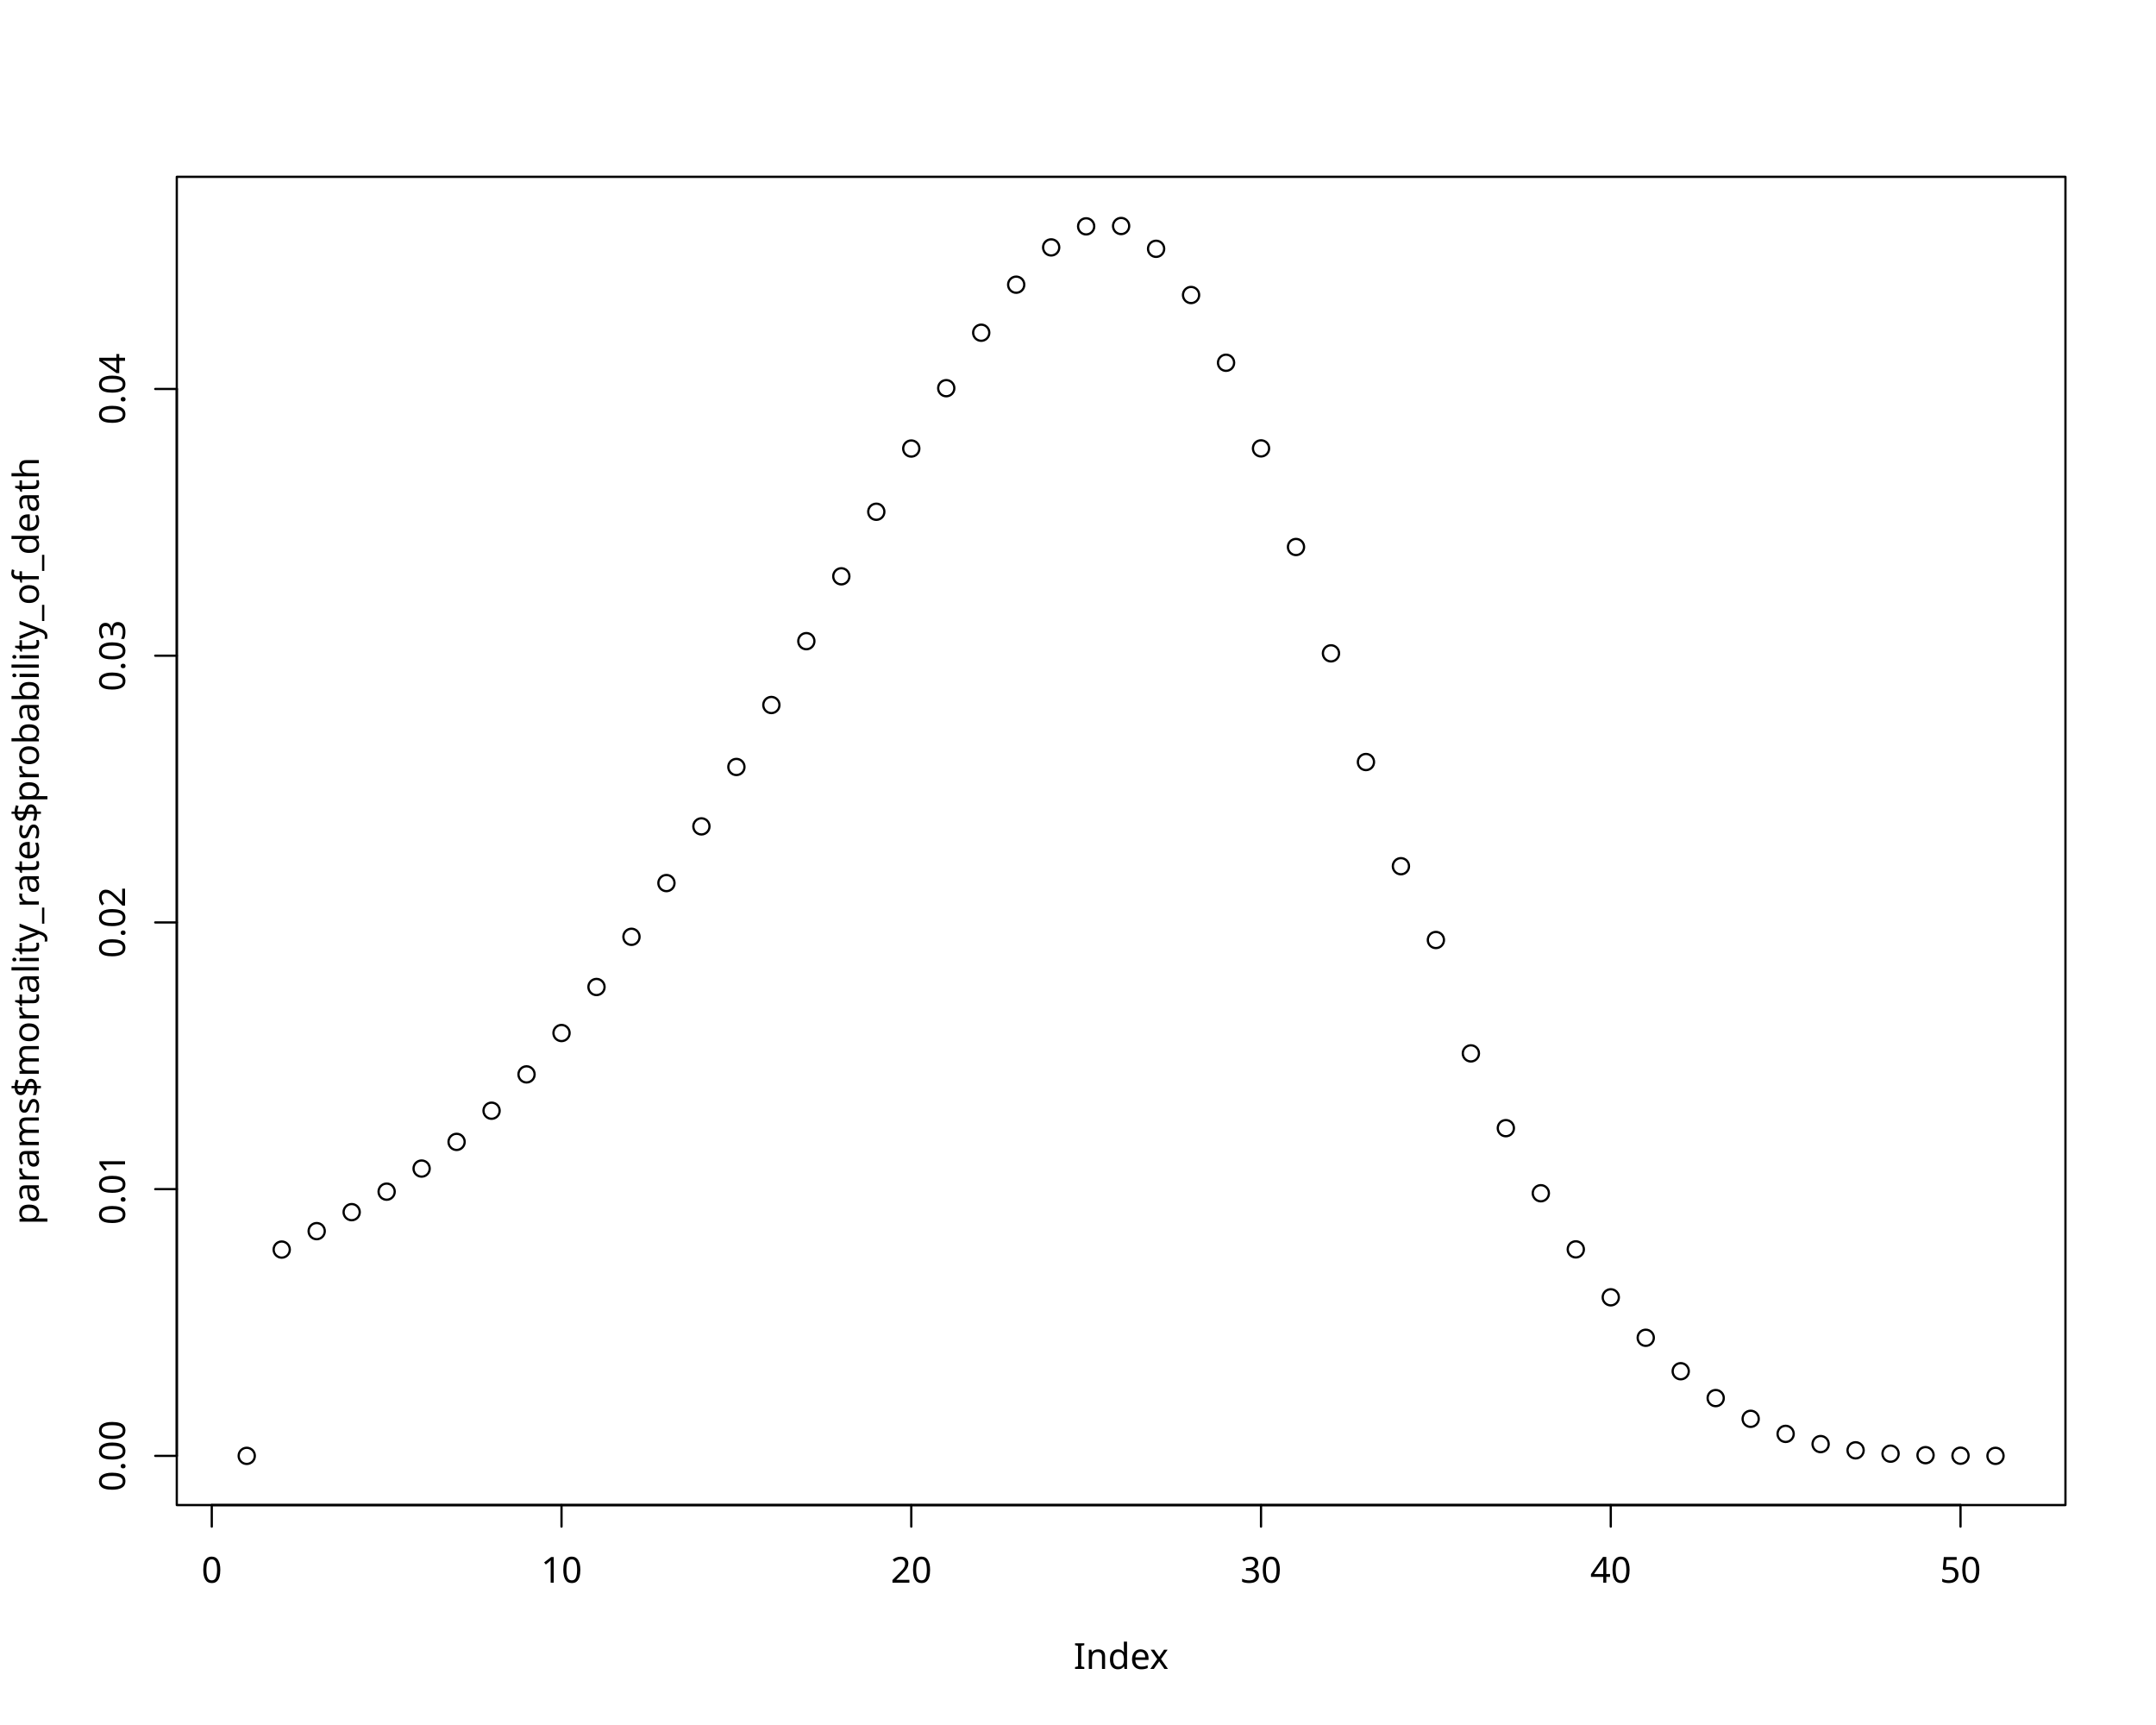
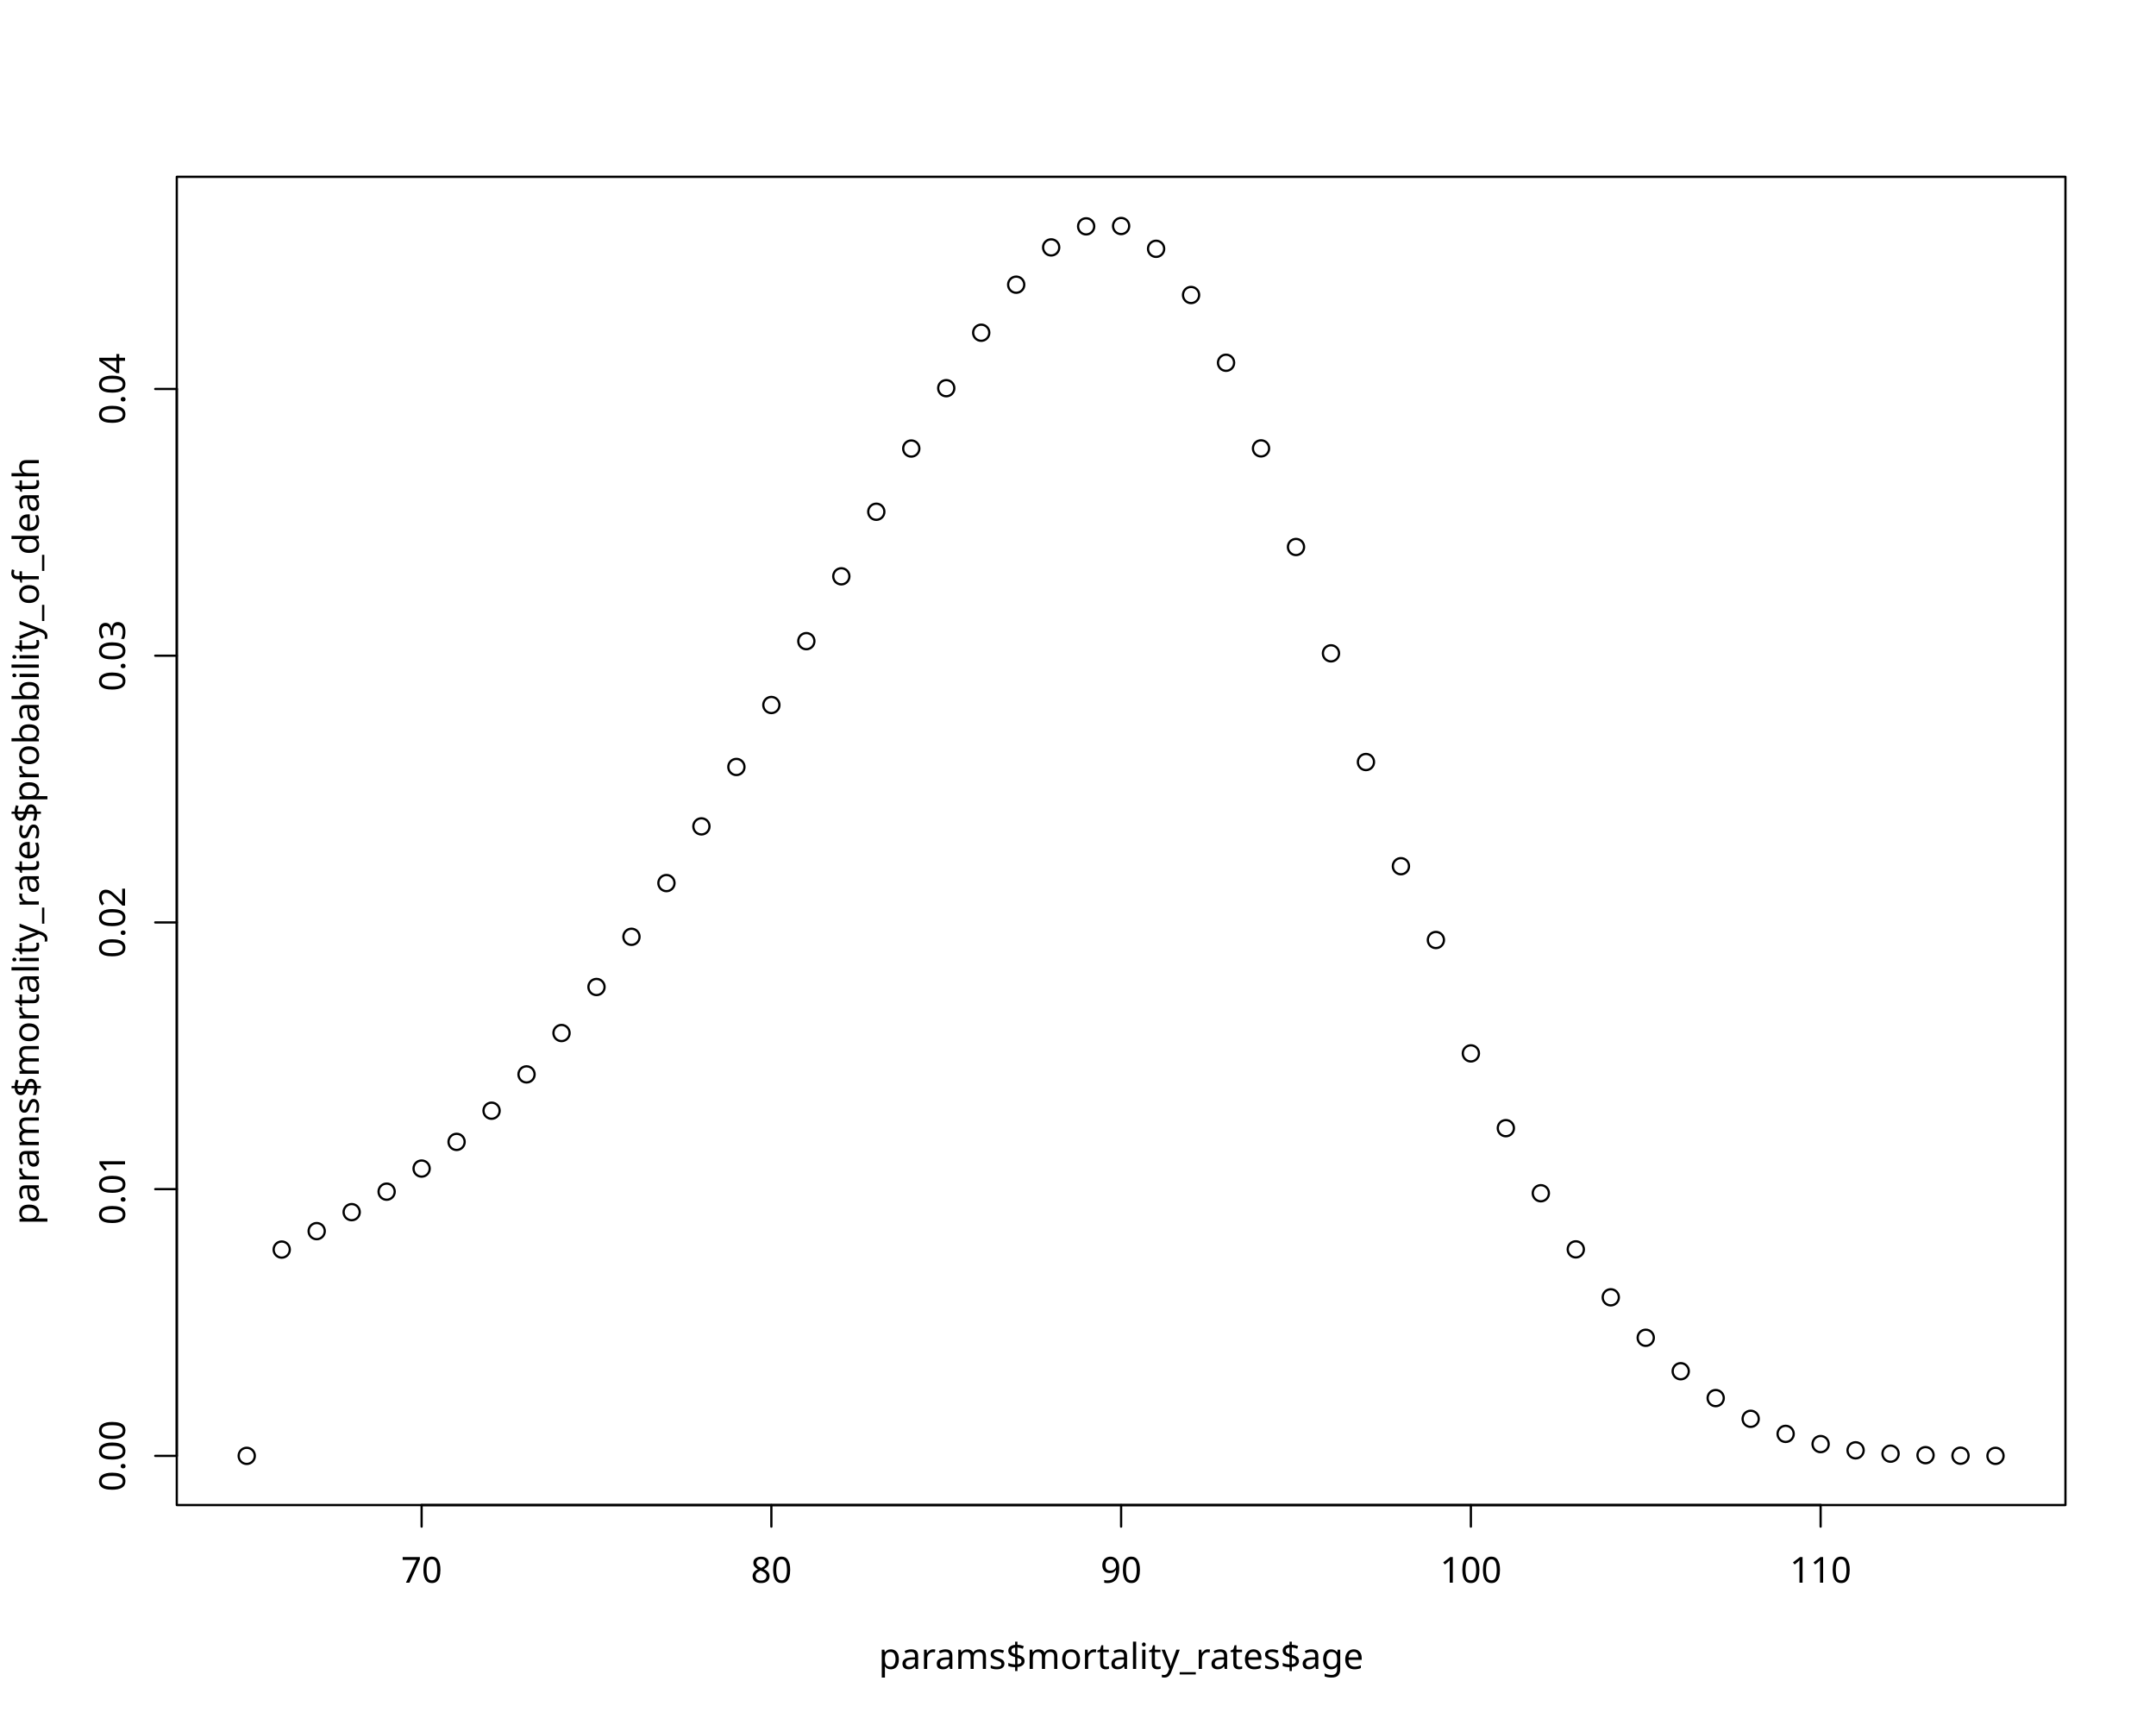
<svg xmlns="http://www.w3.org/2000/svg" class="svglite" data-engine-version="2.0" width="720.00pt" height="576.00pt" viewBox="0 0 720.00 576.00">
  <defs>
    <style type="text/css">
    .svglite line, .svglite polyline, .svglite polygon, .svglite path, .svglite rect, .svglite circle {
      fill: none;
      stroke: #000000;
      stroke-linecap: round;
      stroke-linejoin: round;
      stroke-miterlimit: 10.00;
    }
  </style>
  </defs>
  <rect width="100%" height="100%" style="stroke: none; fill: #FFFFFF;" />
  <defs>
    <clipPath id="cpMC4wMHw3MjAuMDB8MC4wMHw1NzYuMDA=">
      <rect x="0.00" y="0.00" width="720.00" height="576.00" />
    </clipPath>
  </defs>
  <g clip-path="url(#cpMC4wMHw3MjAuMDB8MC4wMHw1NzYuMDA=)">
</g>
  <defs>
    <clipPath id="cpNTkuMDR8Njg5Ljc2fDU5LjA0fDUwMi41Ng==">
      <rect x="59.04" y="59.04" width="630.72" height="443.52" />
    </clipPath>
  </defs>
  <g clip-path="url(#cpNTkuMDR8Njg5Ljc2fDU5LjA0fDUwMi41Ng==)">
    <circle cx="82.40" cy="486.13" r="2.70" style="stroke-width: 0.75;" />
    <circle cx="94.08" cy="417.25" r="2.70" style="stroke-width: 0.75;" />
    <circle cx="105.76" cy="411.09" r="2.70" style="stroke-width: 0.75;" />
    <circle cx="117.44" cy="404.75" r="2.70" style="stroke-width: 0.75;" />
    <circle cx="129.12" cy="397.91" r="2.70" style="stroke-width: 0.75;" />
    <circle cx="140.80" cy="390.20" r="2.70" style="stroke-width: 0.75;" />
    <circle cx="152.48" cy="381.29" r="2.70" style="stroke-width: 0.75;" />
    <circle cx="164.16" cy="370.88" r="2.70" style="stroke-width: 0.75;" />
    <circle cx="175.84" cy="358.75" r="2.70" style="stroke-width: 0.75;" />
    <circle cx="187.52" cy="344.94" r="2.70" style="stroke-width: 0.75;" />
    <circle cx="199.20" cy="329.57" r="2.70" style="stroke-width: 0.75;" />
    <circle cx="210.88" cy="312.81" r="2.70" style="stroke-width: 0.75;" />
    <circle cx="222.56" cy="294.87" r="2.70" style="stroke-width: 0.75;" />
    <circle cx="234.24" cy="275.94" r="2.70" style="stroke-width: 0.75;" />
    <circle cx="245.92" cy="256.10" r="2.70" style="stroke-width: 0.75;" />
    <circle cx="257.60" cy="235.41" r="2.70" style="stroke-width: 0.75;" />
    <circle cx="269.28" cy="214.09" r="2.70" style="stroke-width: 0.75;" />
    <circle cx="280.96" cy="192.44" r="2.70" style="stroke-width: 0.75;" />
    <circle cx="292.64" cy="170.88" r="2.70" style="stroke-width: 0.75;" />
    <circle cx="304.32" cy="149.77" r="2.70" style="stroke-width: 0.75;" />
    <circle cx="316.00" cy="129.62" r="2.70" style="stroke-width: 0.75;" />
    <circle cx="327.68" cy="111.10" r="2.70" style="stroke-width: 0.75;" />
    <circle cx="339.36" cy="95.06" r="2.70" style="stroke-width: 0.75;" />
    <circle cx="351.04" cy="82.61" r="2.70" style="stroke-width: 0.75;" />
    <circle cx="362.72" cy="75.58" r="2.70" style="stroke-width: 0.75;" />
    <circle cx="374.40" cy="75.47" r="2.70" style="stroke-width: 0.75;" />
    <circle cx="386.08" cy="83.08" r="2.70" style="stroke-width: 0.75;" />
    <circle cx="397.76" cy="98.51" r="2.70" style="stroke-width: 0.75;" />
    <circle cx="409.44" cy="121.13" r="2.70" style="stroke-width: 0.75;" />
    <circle cx="421.12" cy="149.72" r="2.70" style="stroke-width: 0.75;" />
    <circle cx="432.80" cy="182.65" r="2.70" style="stroke-width: 0.75;" />
    <circle cx="444.48" cy="218.16" r="2.70" style="stroke-width: 0.75;" />
    <circle cx="456.16" cy="254.45" r="2.70" style="stroke-width: 0.75;" />
    <circle cx="467.84" cy="289.24" r="2.70" style="stroke-width: 0.75;" />
    <circle cx="479.52" cy="313.88" r="2.70" style="stroke-width: 0.75;" />
    <circle cx="491.20" cy="351.74" r="2.70" style="stroke-width: 0.75;" />
    <circle cx="502.88" cy="376.71" r="2.70" style="stroke-width: 0.75;" />
    <circle cx="514.56" cy="398.44" r="2.70" style="stroke-width: 0.75;" />
    <circle cx="526.24" cy="417.18" r="2.70" style="stroke-width: 0.75;" />
    <circle cx="537.92" cy="433.19" r="2.70" style="stroke-width: 0.75;" />
    <circle cx="549.60" cy="446.70" r="2.70" style="stroke-width: 0.75;" />
    <circle cx="561.28" cy="457.87" r="2.70" style="stroke-width: 0.75;" />
    <circle cx="572.96" cy="466.84" r="2.70" style="stroke-width: 0.75;" />
    <circle cx="584.64" cy="473.76" r="2.70" style="stroke-width: 0.75;" />
    <circle cx="596.32" cy="478.79" r="2.70" style="stroke-width: 0.75;" />
    <circle cx="608.00" cy="482.20" r="2.70" style="stroke-width: 0.75;" />
    <circle cx="619.68" cy="484.28" r="2.70" style="stroke-width: 0.75;" />
    <circle cx="631.36" cy="485.40" r="2.70" style="stroke-width: 0.75;" />
    <circle cx="643.04" cy="485.90" r="2.70" style="stroke-width: 0.75;" />
    <circle cx="654.72" cy="486.08" r="2.70" style="stroke-width: 0.75;" />
    <circle cx="666.40" cy="486.13" r="2.70" style="stroke-width: 0.75;" />
  </g>
  <g clip-path="url(#cpMC4wMHw3MjAuMDB8MC4wMHw1NzYuMDA=)">
-     <line x1="70.72" y1="502.56" x2="654.72" y2="502.56" style="stroke-width: 0.75;" />
-     <line x1="70.72" y1="502.56" x2="70.72" y2="509.76" style="stroke-width: 0.75;" />
-     <line x1="187.52" y1="502.56" x2="187.52" y2="509.76" style="stroke-width: 0.75;" />
-     <line x1="304.32" y1="502.56" x2="304.32" y2="509.76" style="stroke-width: 0.75;" />
-     <line x1="421.12" y1="502.56" x2="421.12" y2="509.76" style="stroke-width: 0.75;" />
-     <line x1="537.92" y1="502.56" x2="537.92" y2="509.76" style="stroke-width: 0.75;" />
-     <line x1="654.72" y1="502.56" x2="654.72" y2="509.76" style="stroke-width: 0.75;" />
-     <text x="70.72" y="528.48" text-anchor="middle" style="font-size: 12.00px; font-family: sans;" textLength="6.67px" lengthAdjust="spacingAndGlyphs">0</text>
-     <text x="187.52" y="528.48" text-anchor="middle" style="font-size: 12.00px; font-family: sans;" textLength="13.35px" lengthAdjust="spacingAndGlyphs">10</text>
-     <text x="304.32" y="528.48" text-anchor="middle" style="font-size: 12.00px; font-family: sans;" textLength="13.35px" lengthAdjust="spacingAndGlyphs">20</text>
-     <text x="421.12" y="528.48" text-anchor="middle" style="font-size: 12.00px; font-family: sans;" textLength="13.35px" lengthAdjust="spacingAndGlyphs">30</text>
-     <text x="537.92" y="528.48" text-anchor="middle" style="font-size: 12.00px; font-family: sans;" textLength="13.35px" lengthAdjust="spacingAndGlyphs">40</text>
-     <text x="654.72" y="528.48" text-anchor="middle" style="font-size: 12.00px; font-family: sans;" textLength="13.35px" lengthAdjust="spacingAndGlyphs">50</text>
+     <line x1="140.80" y1="502.56" x2="608.00" y2="502.56" style="stroke-width: 0.75;" />
+     <line x1="140.80" y1="502.56" x2="140.80" y2="509.76" style="stroke-width: 0.75;" />
+     <line x1="257.60" y1="502.56" x2="257.60" y2="509.76" style="stroke-width: 0.75;" />
+     <line x1="374.40" y1="502.56" x2="374.40" y2="509.76" style="stroke-width: 0.75;" />
+     <line x1="491.20" y1="502.56" x2="491.20" y2="509.76" style="stroke-width: 0.75;" />
+     <line x1="608.00" y1="502.56" x2="608.00" y2="509.76" style="stroke-width: 0.75;" />
+     <text x="140.80" y="528.48" text-anchor="middle" style="font-size: 12.00px; font-family: sans;" textLength="13.35px" lengthAdjust="spacingAndGlyphs">70</text>
+     <text x="257.60" y="528.48" text-anchor="middle" style="font-size: 12.00px; font-family: sans;" textLength="13.35px" lengthAdjust="spacingAndGlyphs">80</text>
+     <text x="374.40" y="528.48" text-anchor="middle" style="font-size: 12.00px; font-family: sans;" textLength="13.35px" lengthAdjust="spacingAndGlyphs">90</text>
+     <text x="491.20" y="528.48" text-anchor="middle" style="font-size: 12.00px; font-family: sans;" textLength="20.02px" lengthAdjust="spacingAndGlyphs">100</text>
+     <text x="608.00" y="528.48" text-anchor="middle" style="font-size: 12.00px; font-family: sans;" textLength="20.02px" lengthAdjust="spacingAndGlyphs">110</text>
    <line x1="59.04" y1="486.13" x2="59.04" y2="129.88" style="stroke-width: 0.75;" />
    <line x1="59.04" y1="486.13" x2="51.84" y2="486.13" style="stroke-width: 0.75;" />
    <line x1="59.04" y1="397.07" x2="51.84" y2="397.07" style="stroke-width: 0.75;" />
    <line x1="59.04" y1="308.01" x2="51.84" y2="308.01" style="stroke-width: 0.75;" />
    <line x1="59.04" y1="218.94" x2="51.84" y2="218.94" style="stroke-width: 0.75;" />
    <line x1="59.04" y1="129.88" x2="51.84" y2="129.88" style="stroke-width: 0.75;" />
    <text transform="translate(41.76,486.13) rotate(-90)" text-anchor="middle" style="font-size: 12.00px; font-family: sans;" textLength="23.36px" lengthAdjust="spacingAndGlyphs">0.00</text>
    <text transform="translate(41.76,397.07) rotate(-90)" text-anchor="middle" style="font-size: 12.00px; font-family: sans;" textLength="23.36px" lengthAdjust="spacingAndGlyphs">0.01</text>
    <text transform="translate(41.76,308.01) rotate(-90)" text-anchor="middle" style="font-size: 12.00px; font-family: sans;" textLength="23.36px" lengthAdjust="spacingAndGlyphs">0.02</text>
    <text transform="translate(41.76,218.94) rotate(-90)" text-anchor="middle" style="font-size: 12.00px; font-family: sans;" textLength="23.36px" lengthAdjust="spacingAndGlyphs">0.03</text>
    <text transform="translate(41.76,129.88) rotate(-90)" text-anchor="middle" style="font-size: 12.00px; font-family: sans;" textLength="23.36px" lengthAdjust="spacingAndGlyphs">0.04</text>
    <polygon points="59.04,502.56 689.76,502.56 689.76,59.04 59.04,59.04 " style="stroke-width: 0.75; fill: none;" />
-     <text x="374.40" y="557.28" text-anchor="middle" style="font-size: 12.00px; font-family: sans;" textLength="29.36px" lengthAdjust="spacingAndGlyphs">Index</text>
+     <text x="374.40" y="557.28" text-anchor="middle" style="font-size: 12.00px; font-family: sans;" textLength="152.10px" lengthAdjust="spacingAndGlyphs">params$mortality_rates$age</text>
    <text transform="translate(12.96,280.80) rotate(-90)" text-anchor="middle" style="font-size: 12.00px; font-family: sans;" textLength="240.16px" lengthAdjust="spacingAndGlyphs">params$mortality_rates$probability_of_death</text>
  </g>
</svg>
